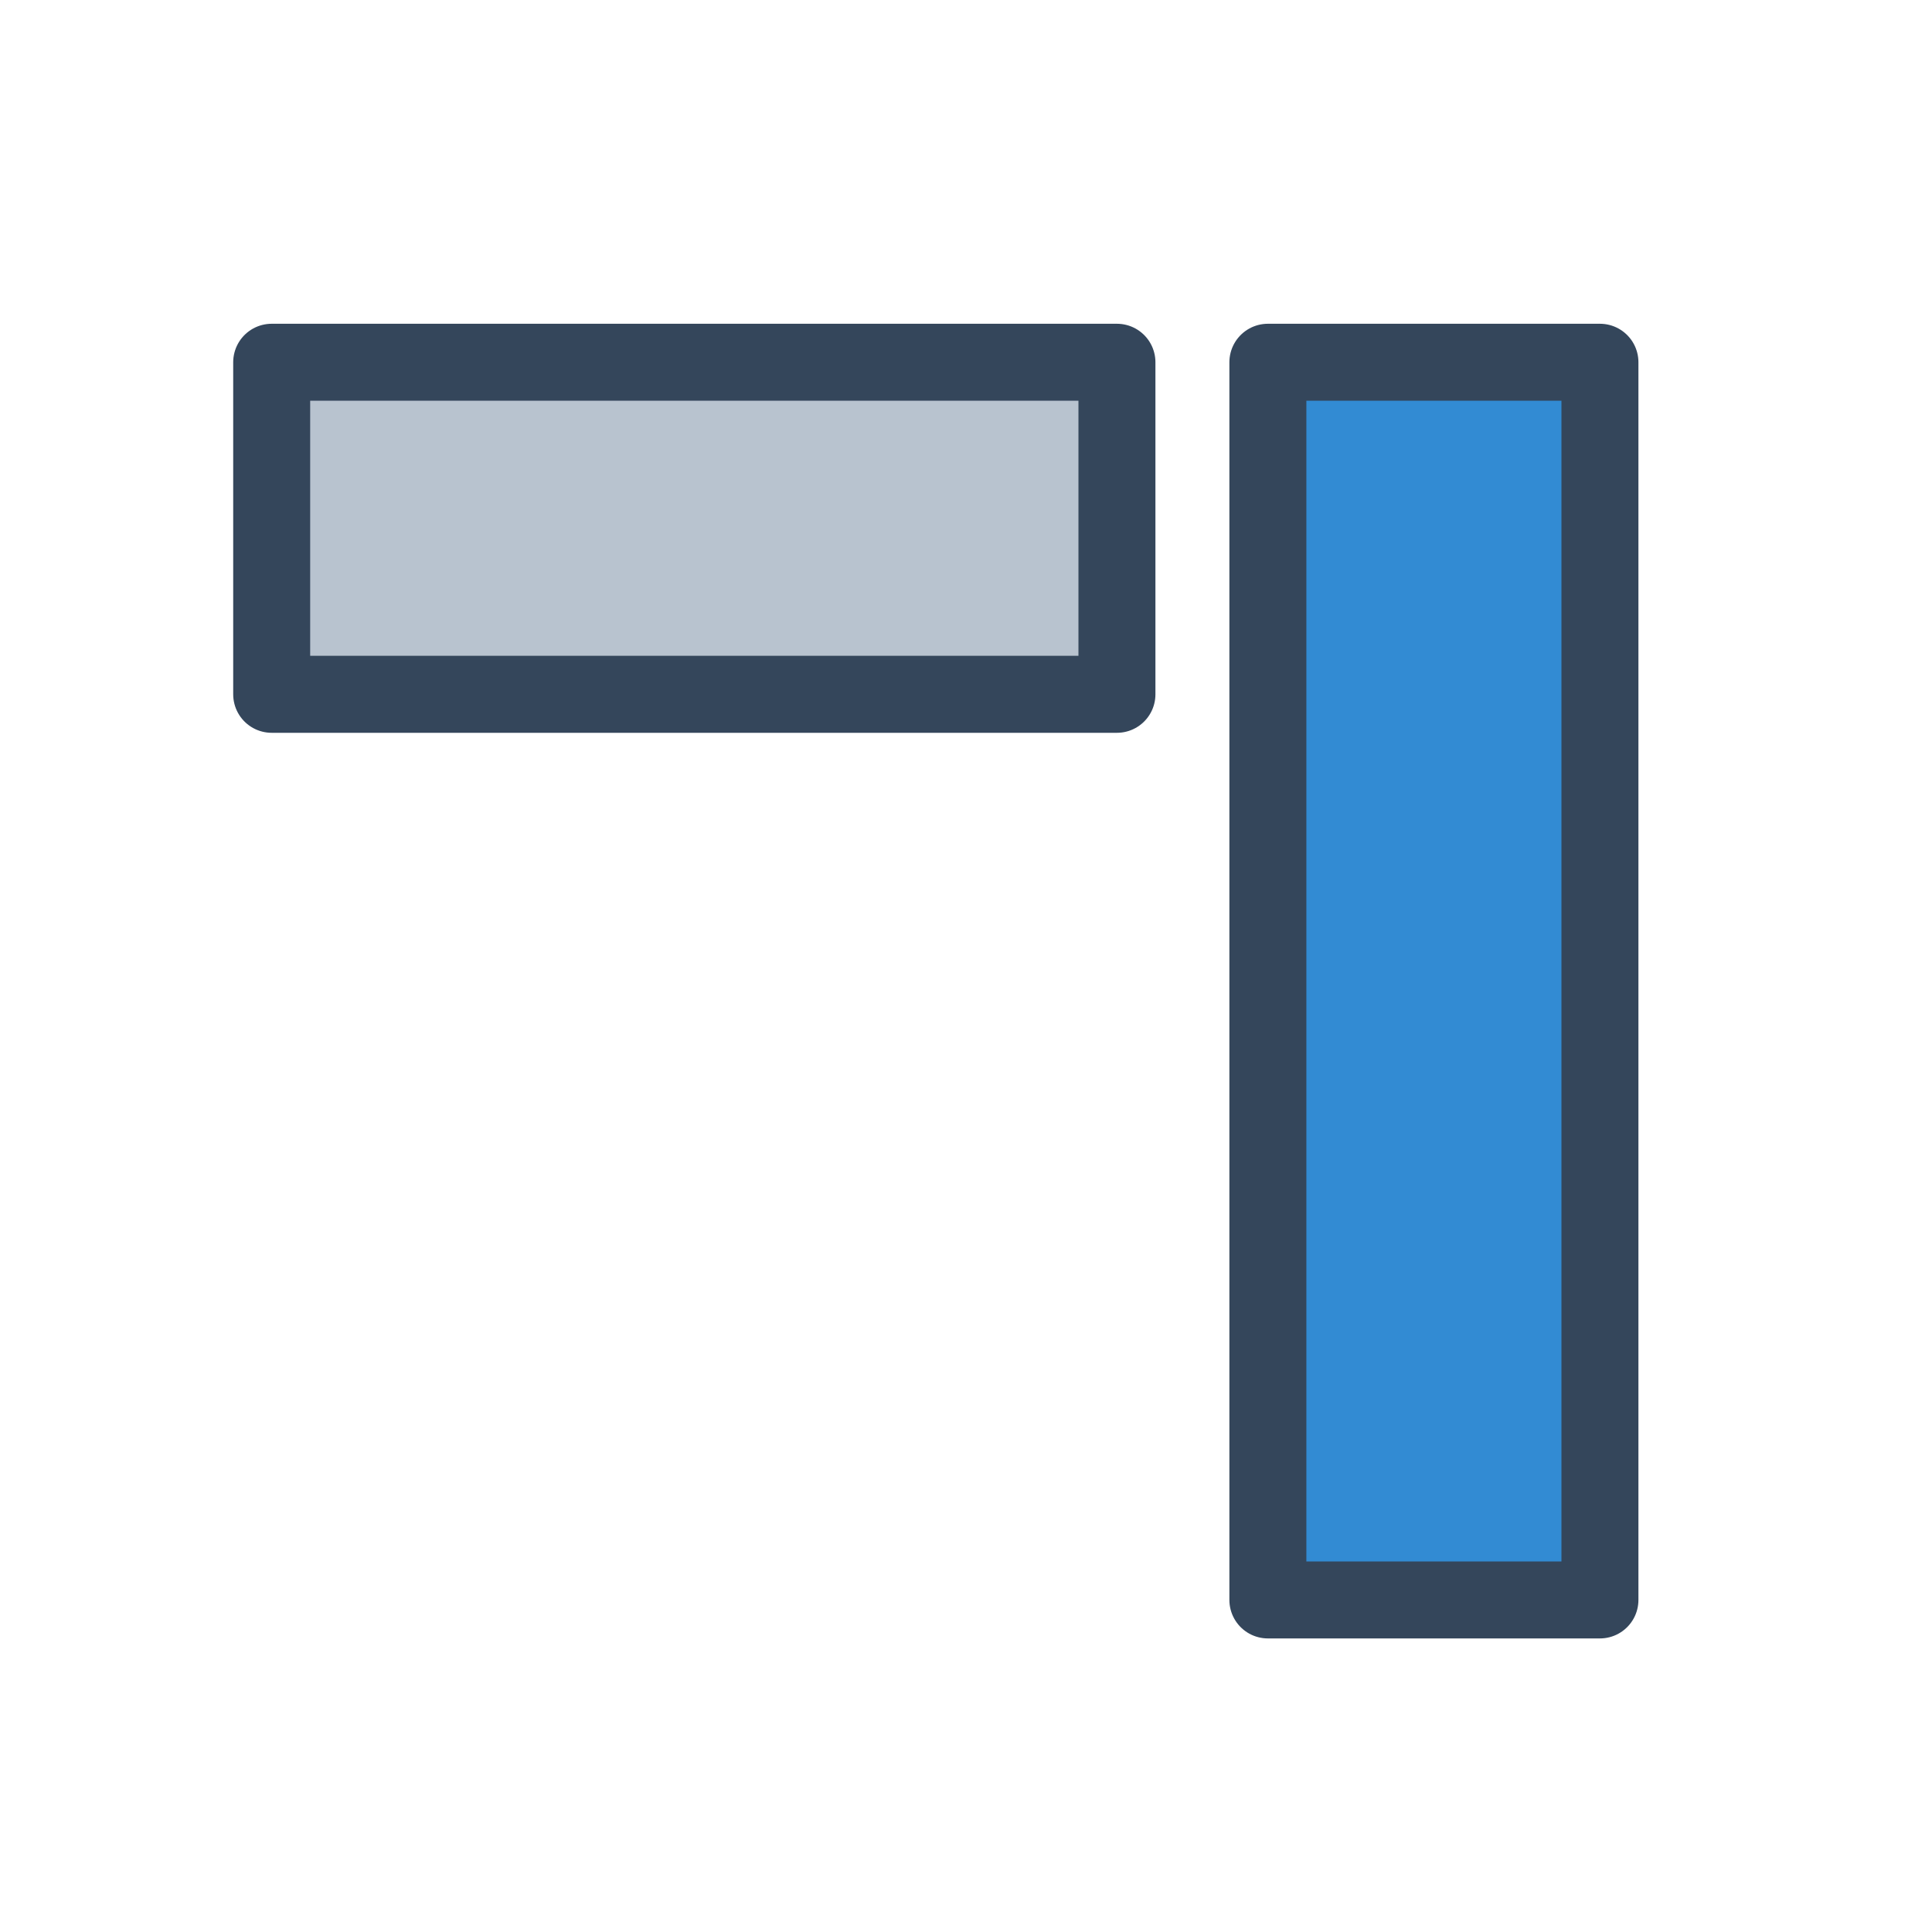
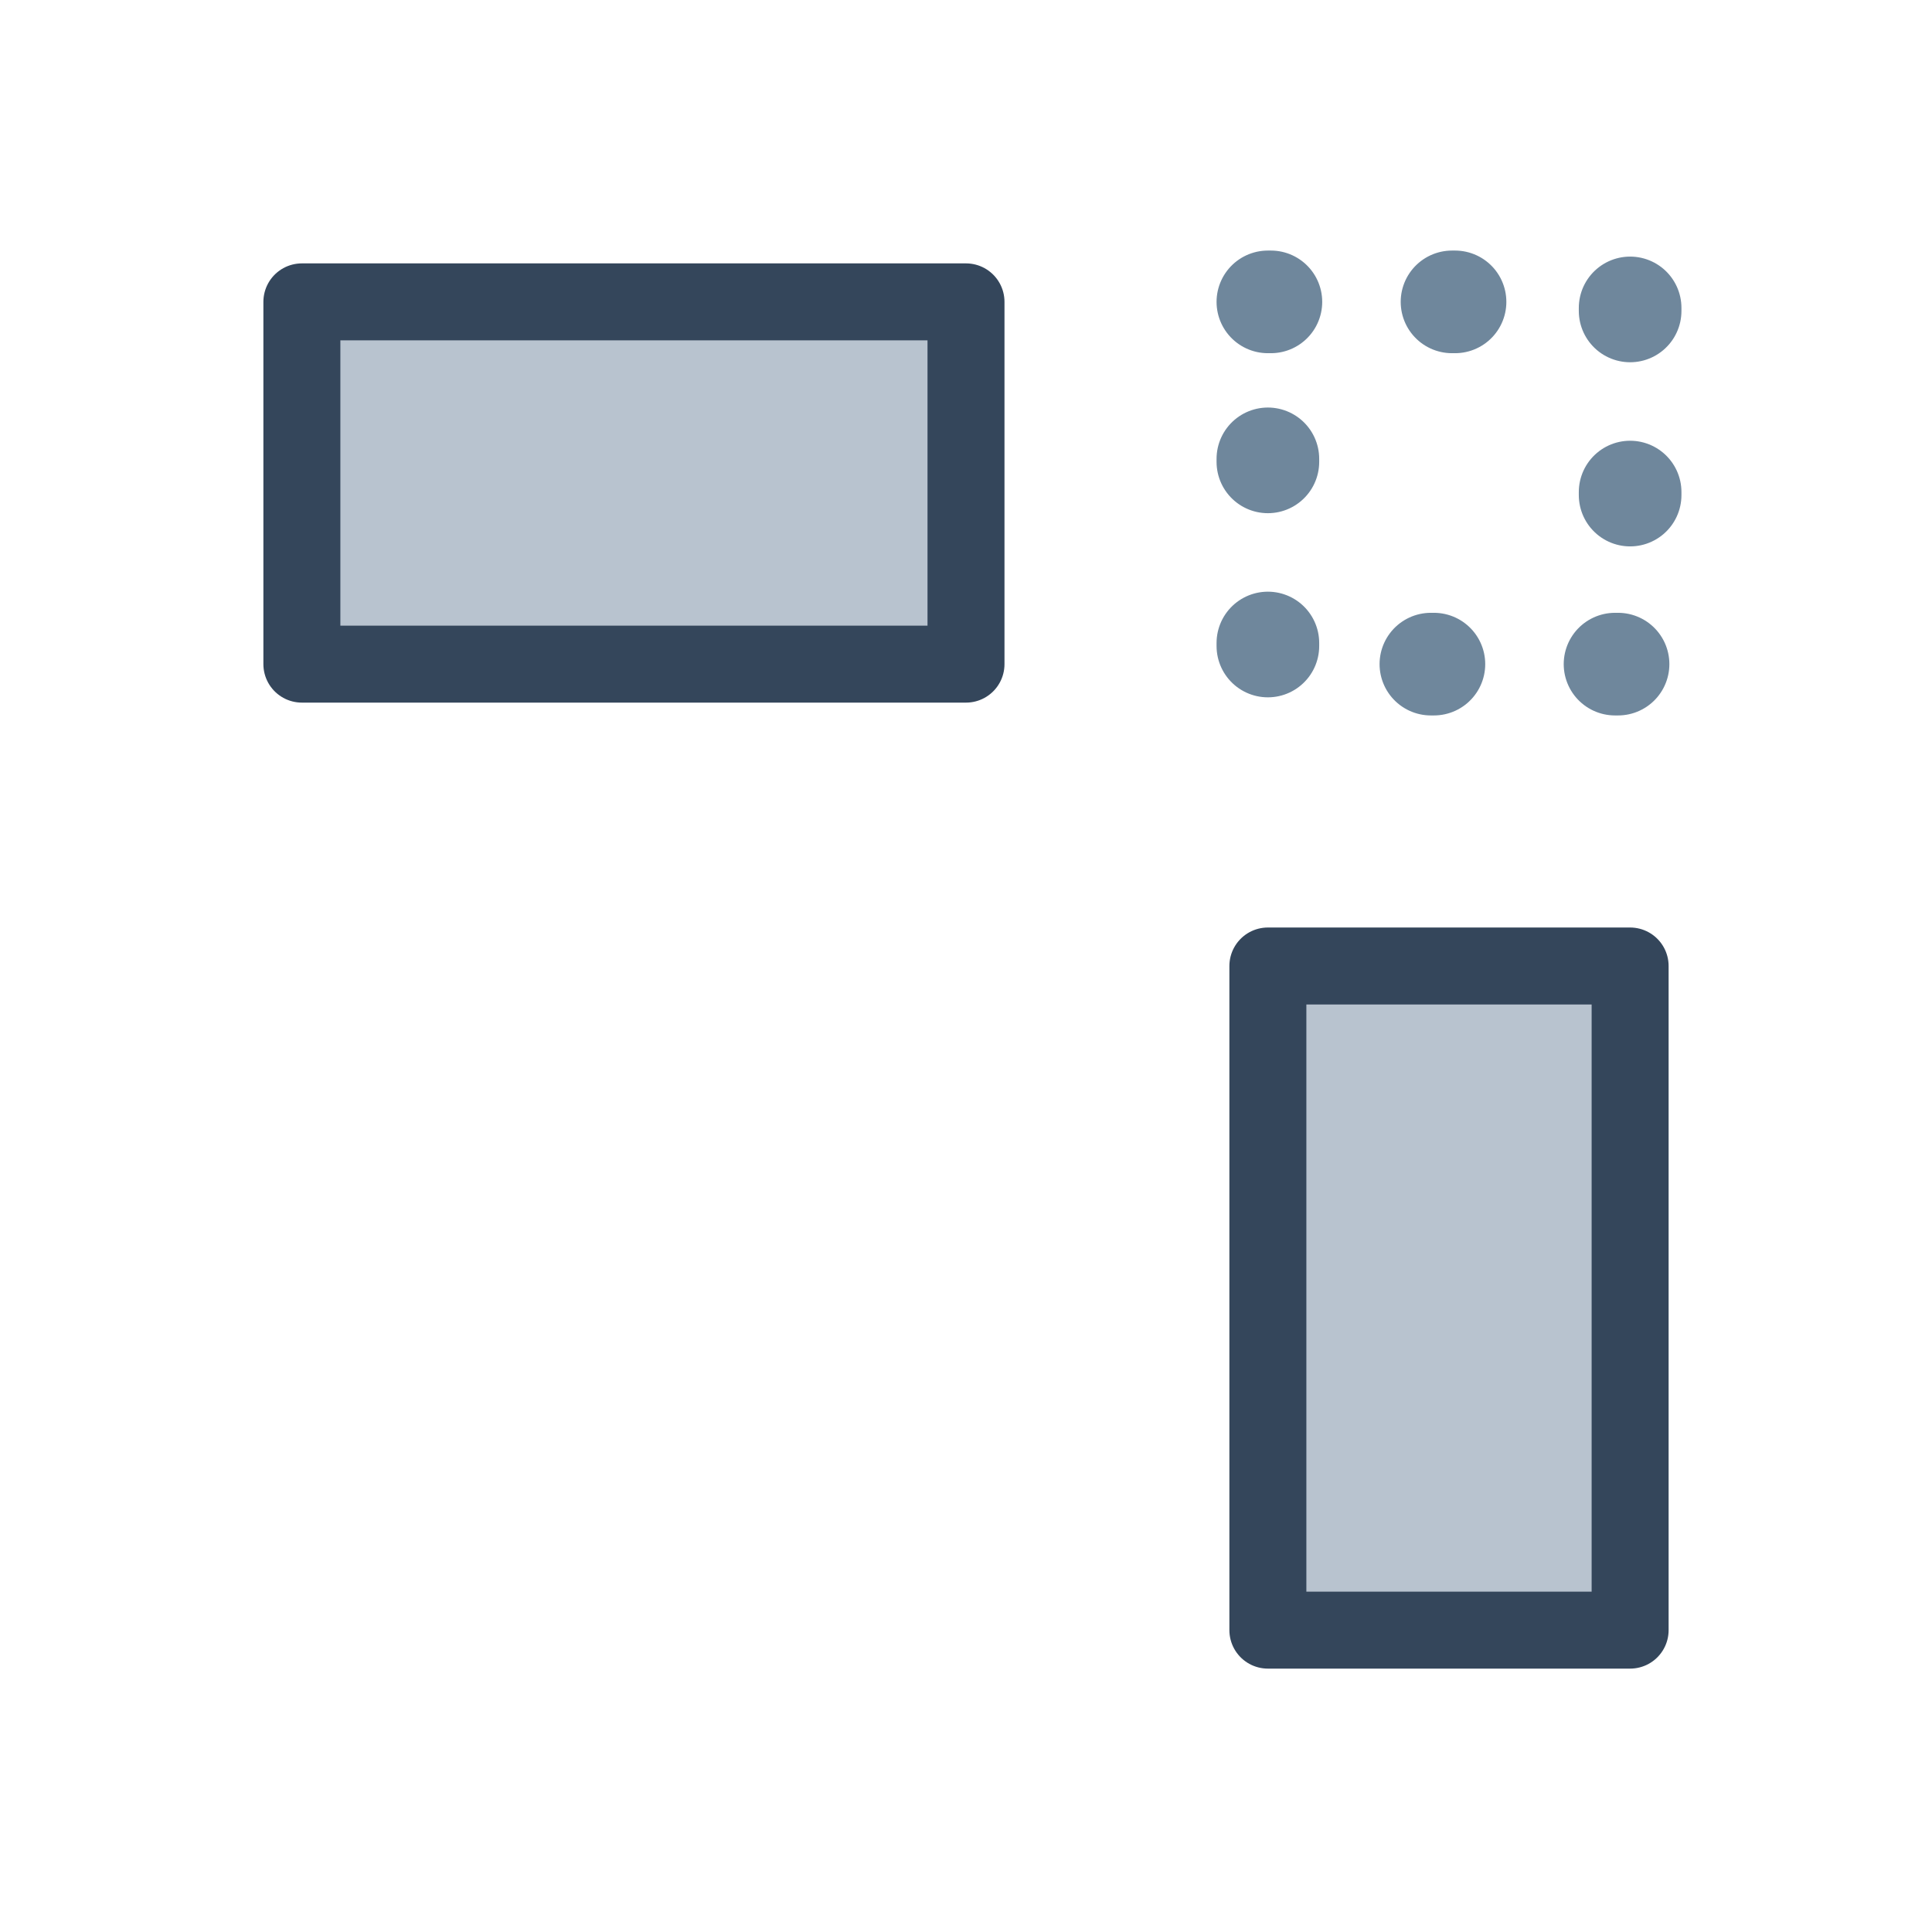
<svg xmlns="http://www.w3.org/2000/svg" viewBox="0 0 64 64">
-   <path fill="#b8c3cf" stroke="#34465b" stroke-width="2.55" stroke-linecap="round" stroke-linejoin="round" d="M9 12 L37 12 L37 23 L9 23 Z" />
-   <path fill="#328bd3" stroke="#34465b" stroke-width="2.55" stroke-linecap="round" stroke-linejoin="round" d="M42 12 L53 12 L53 53 L42 53 Z" />
+   <path d="M42 10L54 10L54 22L42 22Z" fill="none" stroke="#6f879c" stroke-width="3.4" stroke-linejoin="round" stroke-linecap="round" stroke-dasharray="0.1 6" />
+   <path d="M10 10L32 10L32 22L10 22Z" fill="#b8c3cf" stroke="#34465b" stroke-width="2.55" stroke-linejoin="round" stroke-linecap="round" />
+   <path d="M42 32L54 32L54 54L42 54Z" fill="#b8c3cf" stroke="#34465b" stroke-width="2.55" stroke-linejoin="round" stroke-linecap="round" />
</svg>
